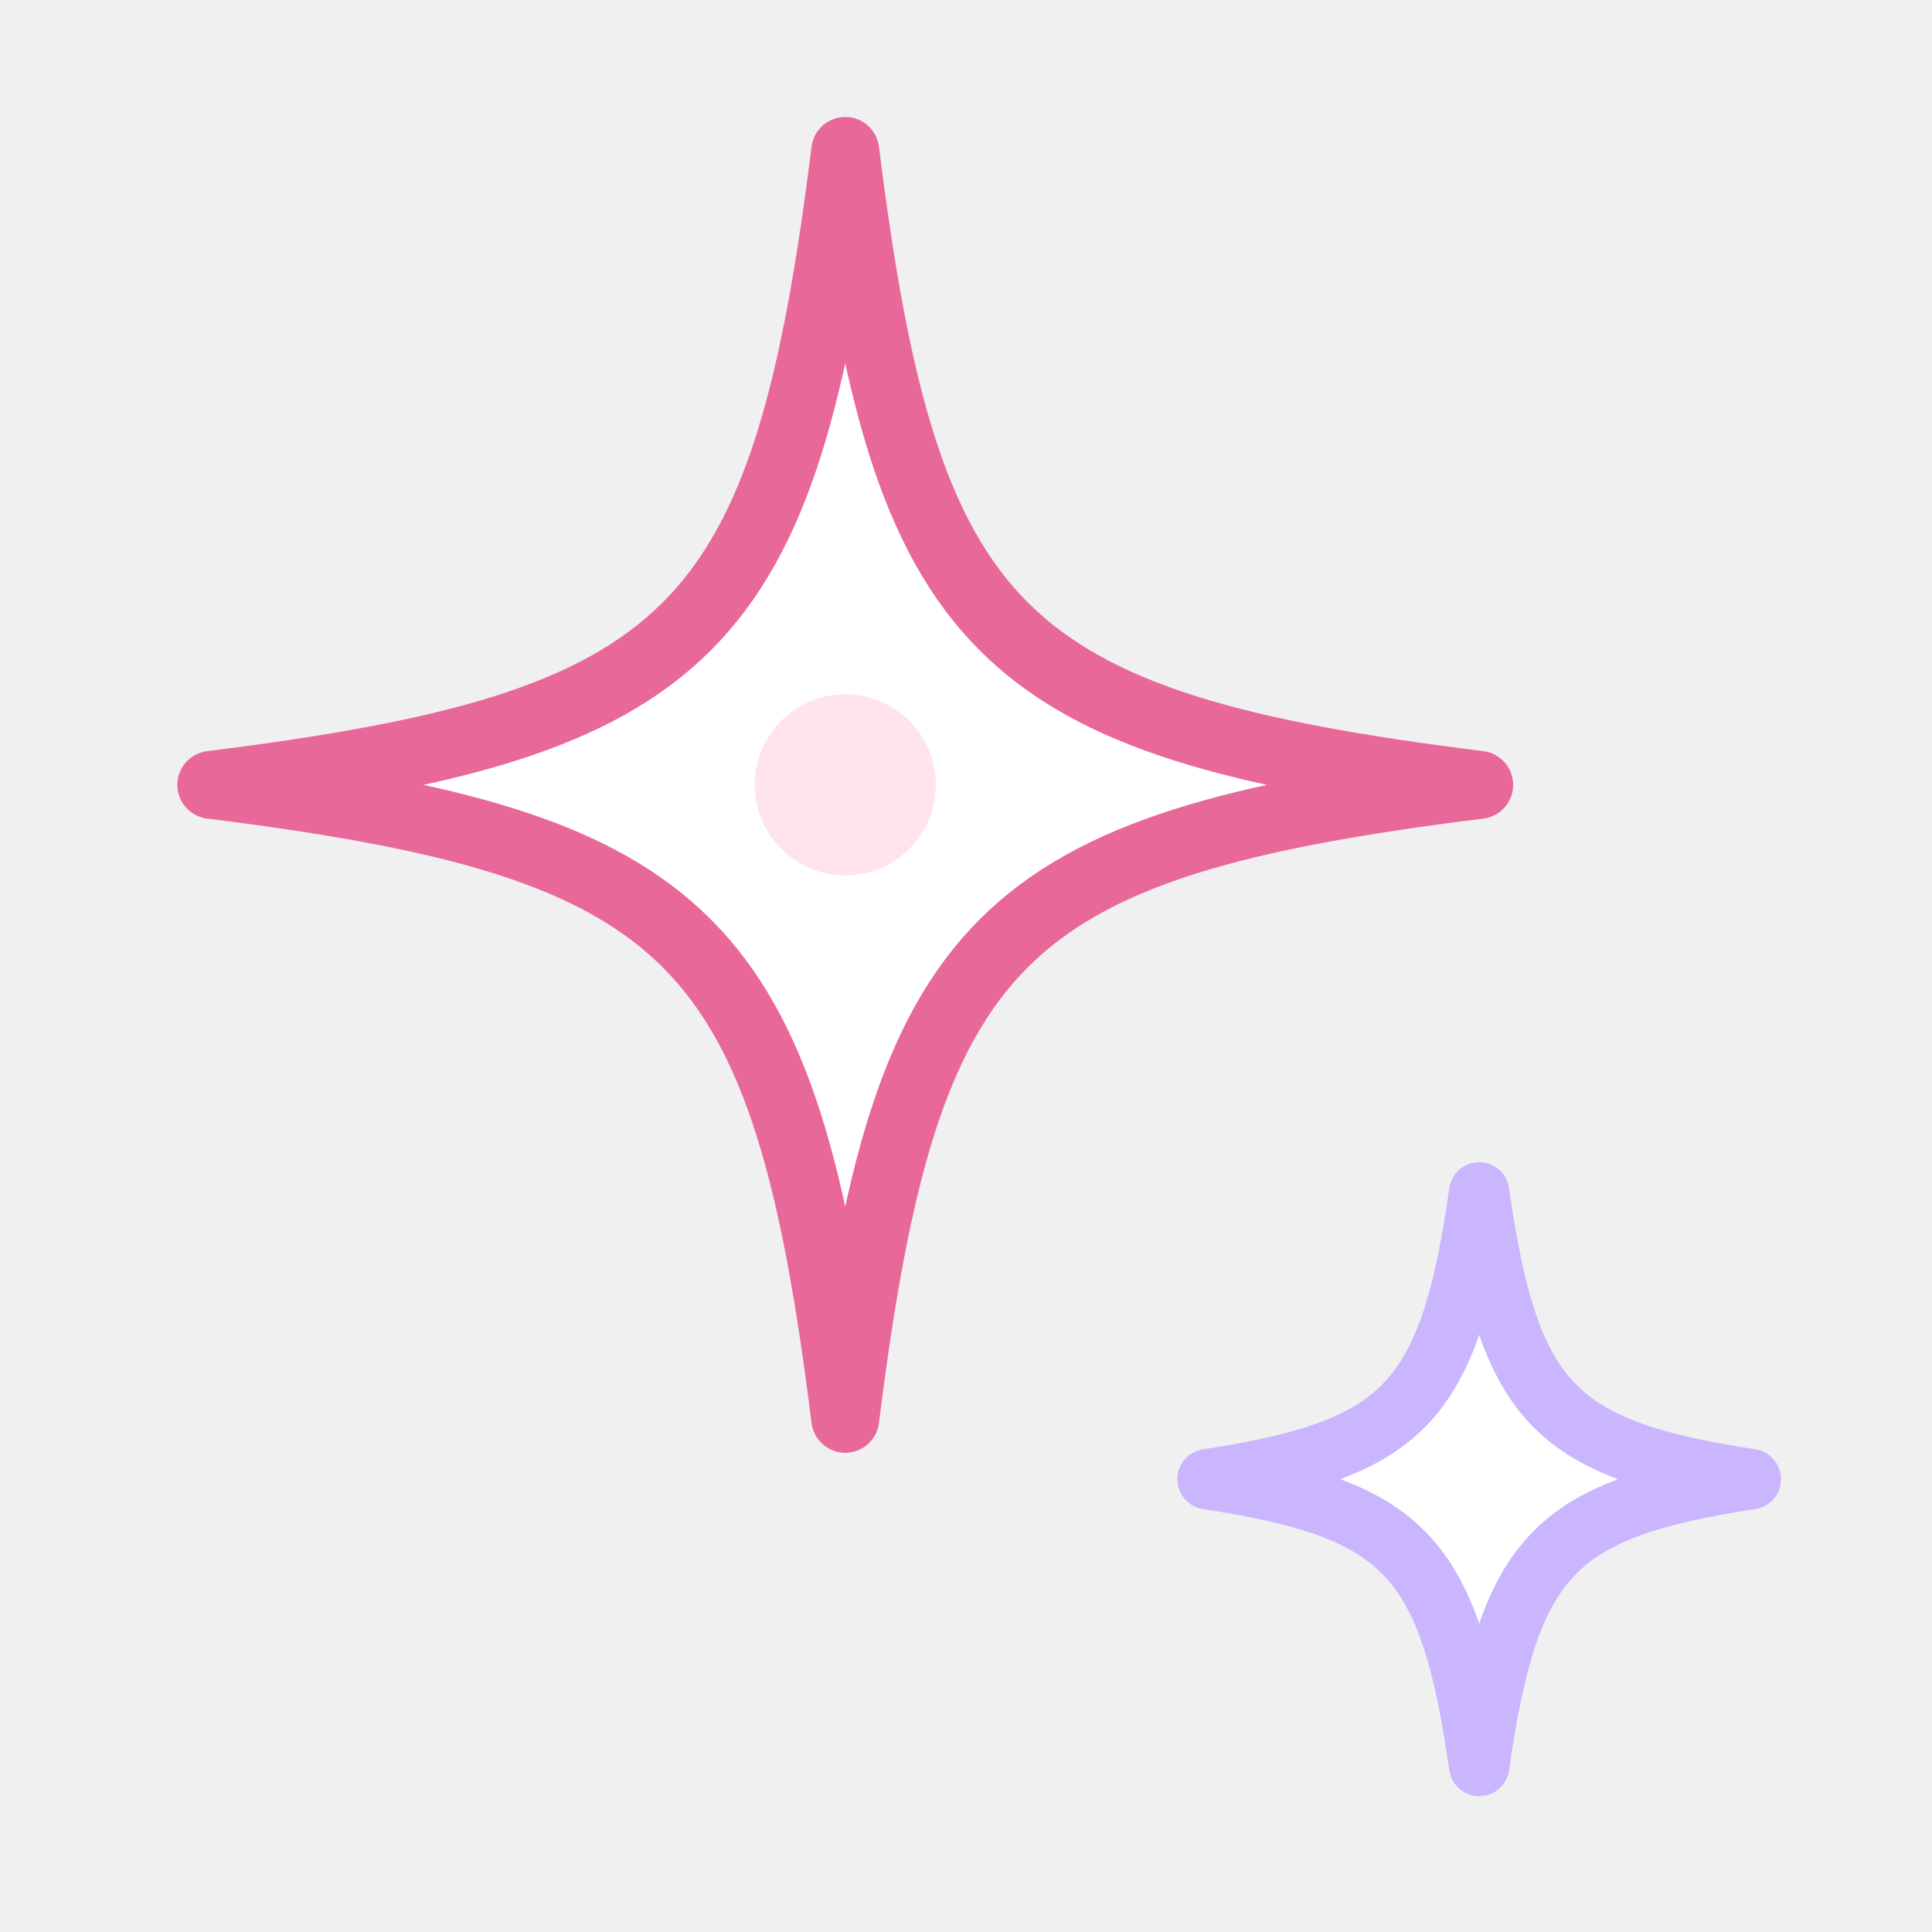
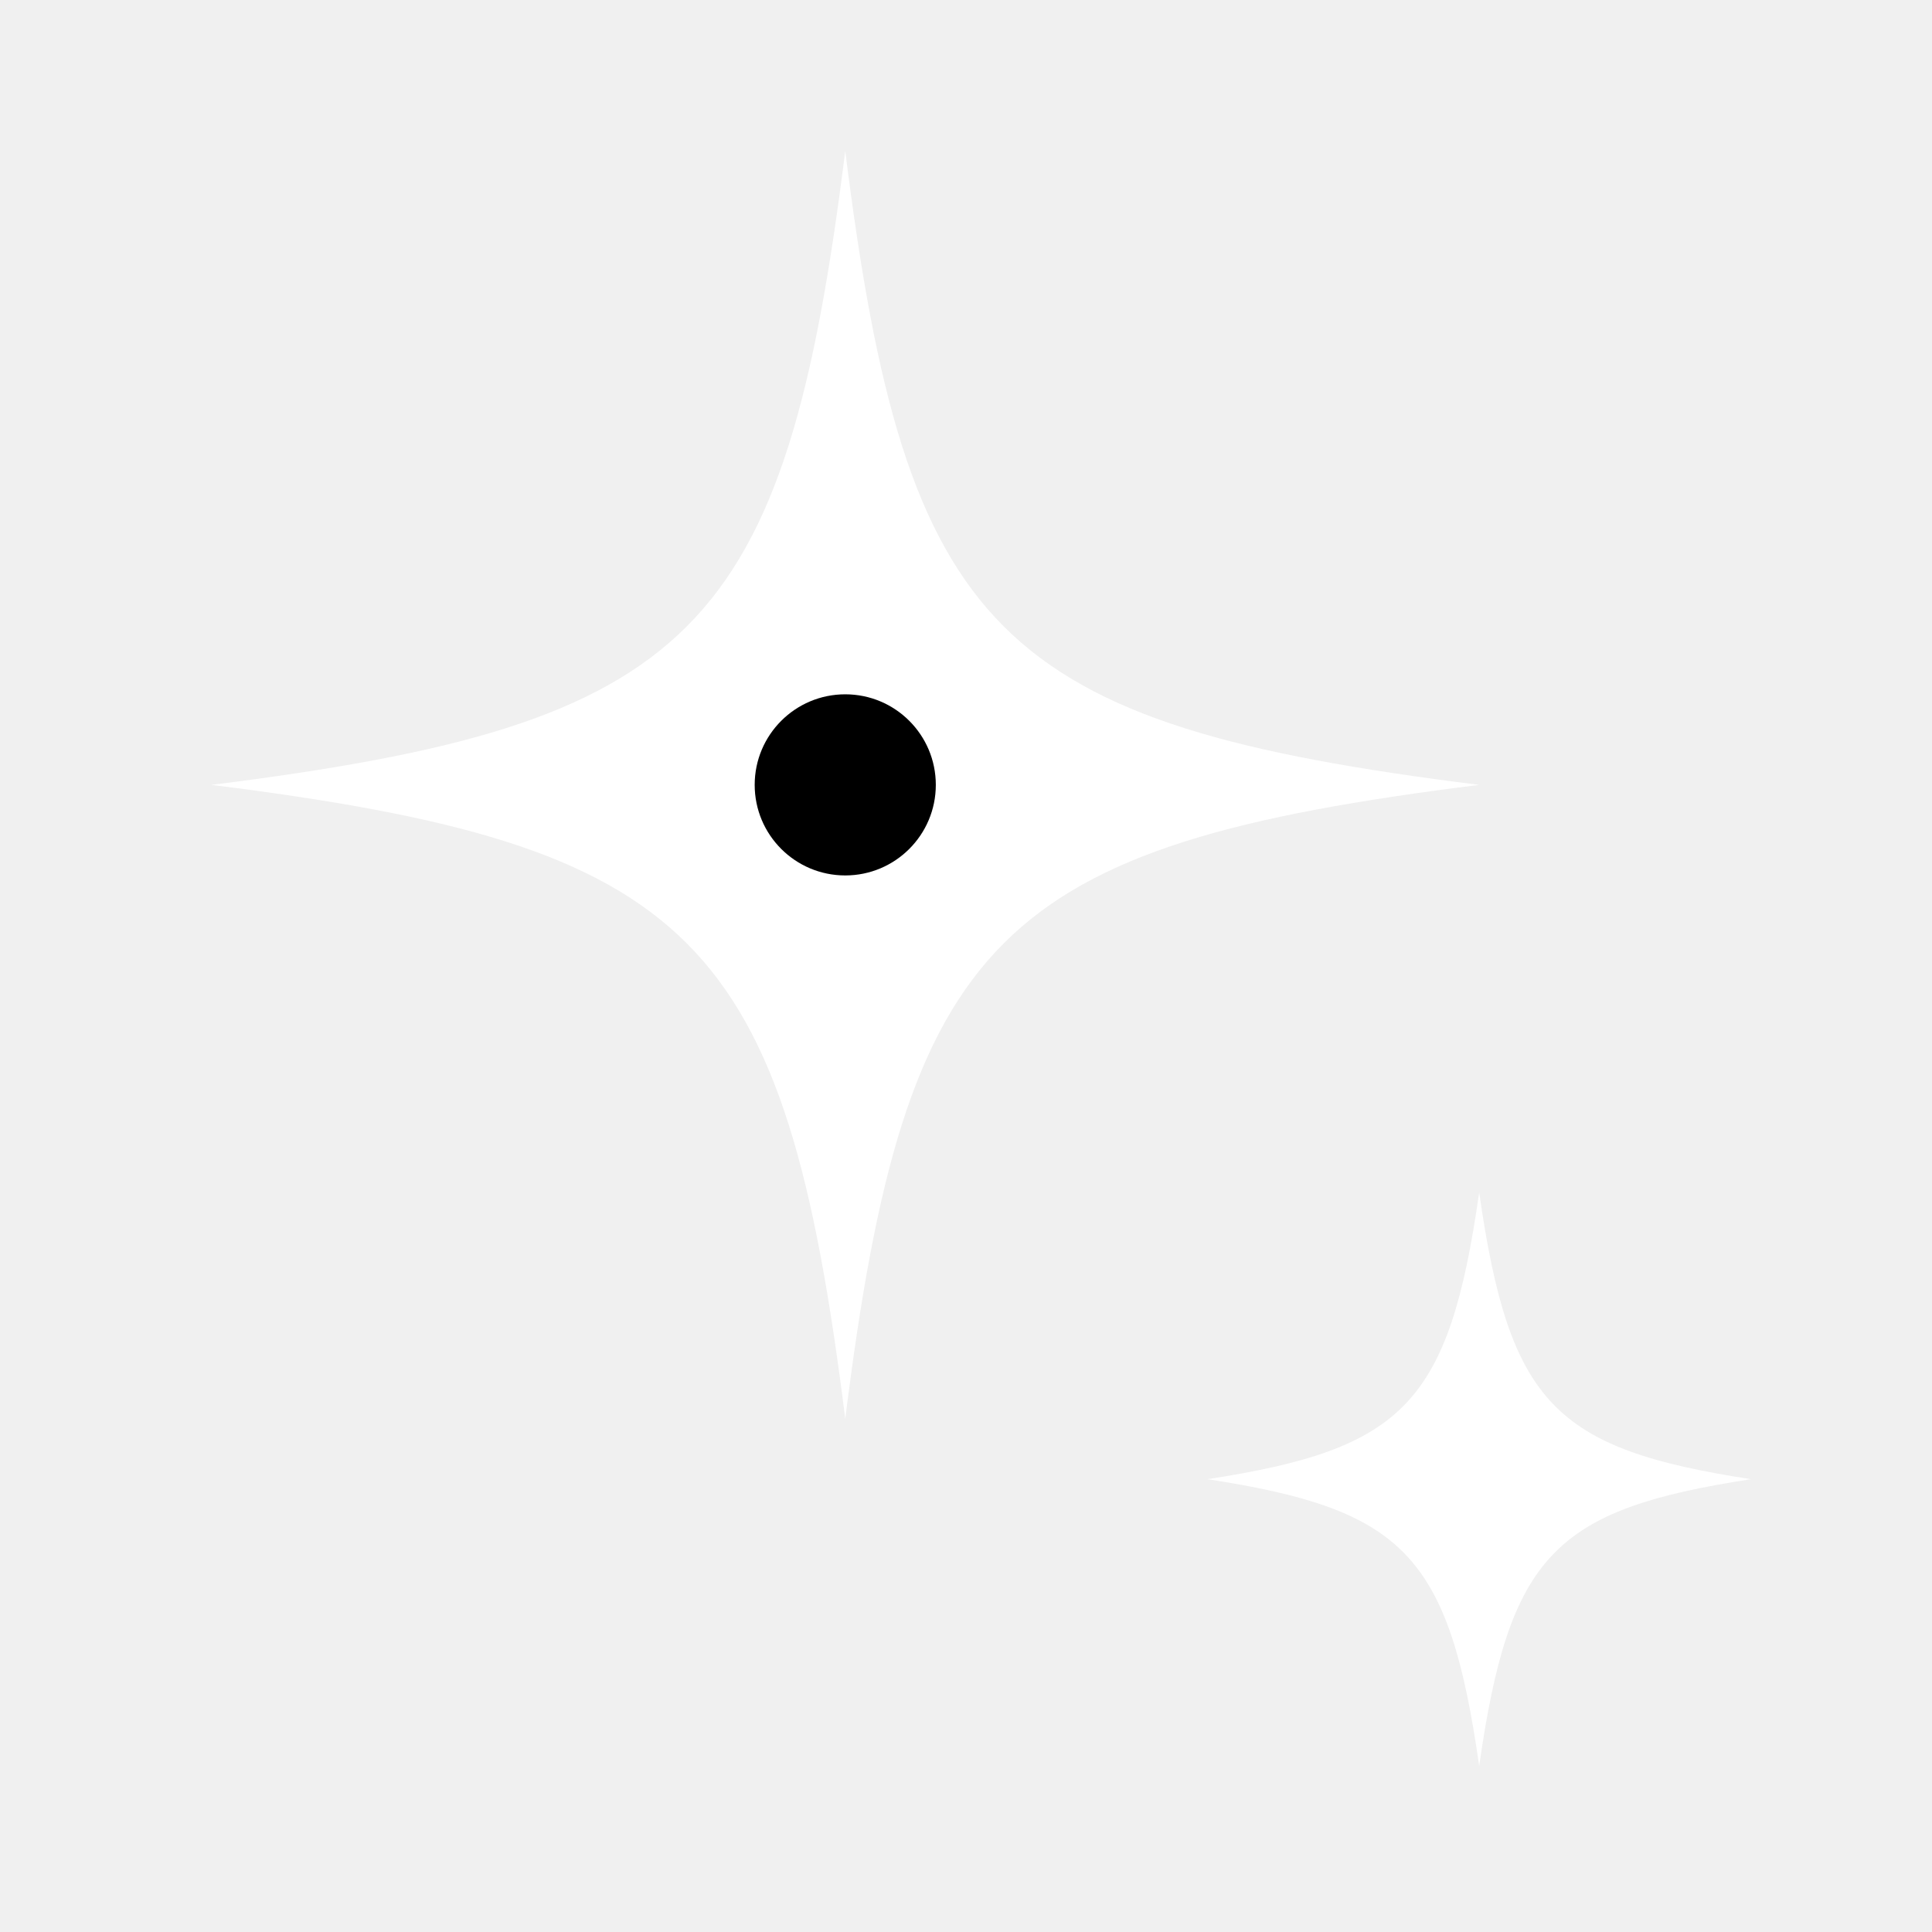
<svg xmlns="http://www.w3.org/2000/svg" viewBox="0 0 256 256">
-   <path d="M112 20 C120 84 132 96 196 104 C132 112 120 124 112 188 C104 124 92 112 28 104 C92 96 104 84 112 20 Z" fill="#FFFFFF" stroke="#E8689A" stroke-width="9" stroke-linejoin="round" />
-   <path d="M196 158 C200 186 206 192 232 196 C206 200 200 206 196 234 C192 206 186 200 160 196 C186 192 192 186 196 158 Z" fill="#FFFFFF" stroke="#C9B6FF" stroke-width="8" stroke-linejoin="round" />
-   <circle cx="112" cy="104" r="12" fill="#FFE4EE" />
+   <path d="M112 20 C120 84 132 96 196 104 C132 112 120 124 112 188 C104 124 92 112 28 104 C92 96 104 84 112 20 Z" fill="#FFFFFF" stroke="{deep}" stroke-width="9" stroke-linejoin="round" />
+   <path d="M196 158 C200 186 206 192 232 196 C206 200 200 206 196 234 C192 206 186 200 160 196 C186 192 192 186 196 158 Z" fill="#FFFFFF" stroke="{accent}" stroke-width="8" stroke-linejoin="round" />
+   <circle cx="112" cy="104" r="12" fill="{shine}" />
</svg>
